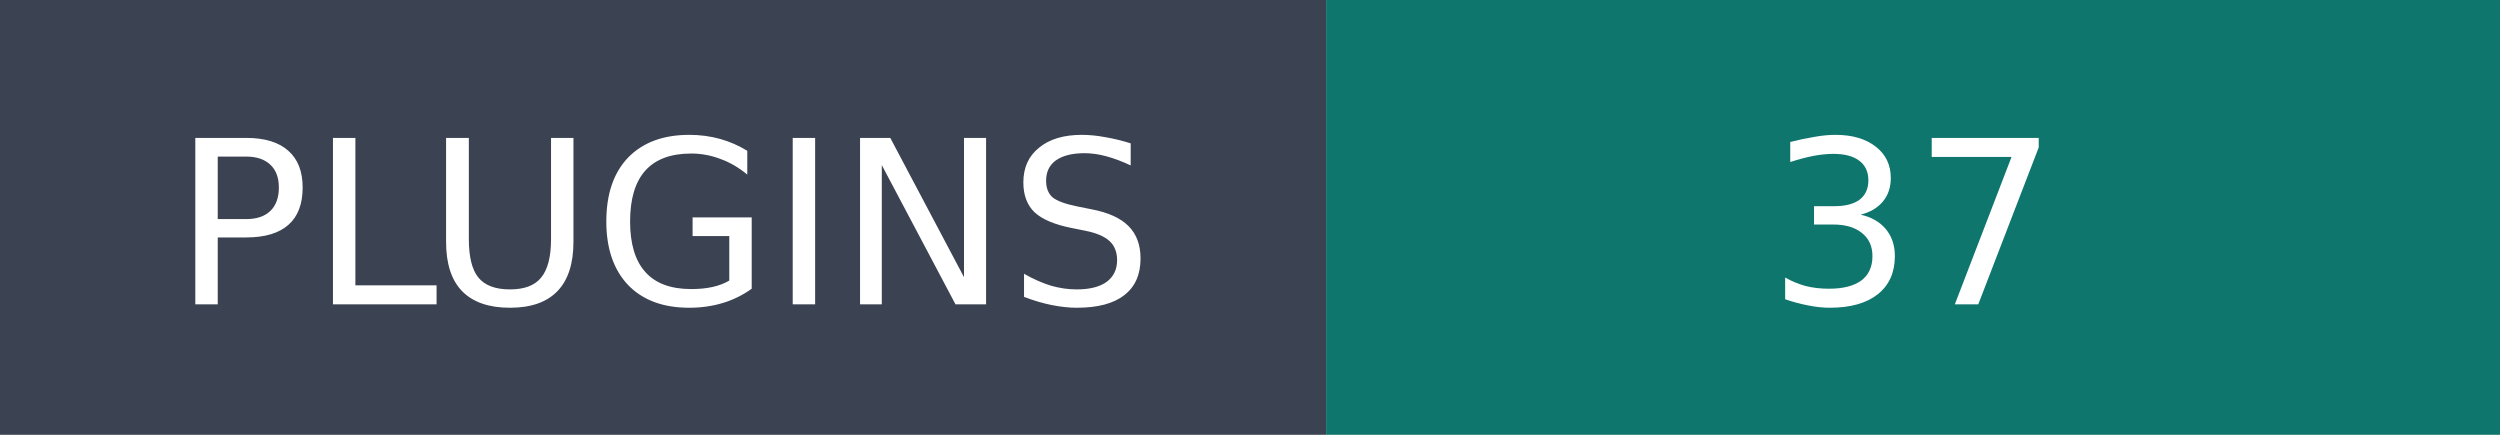
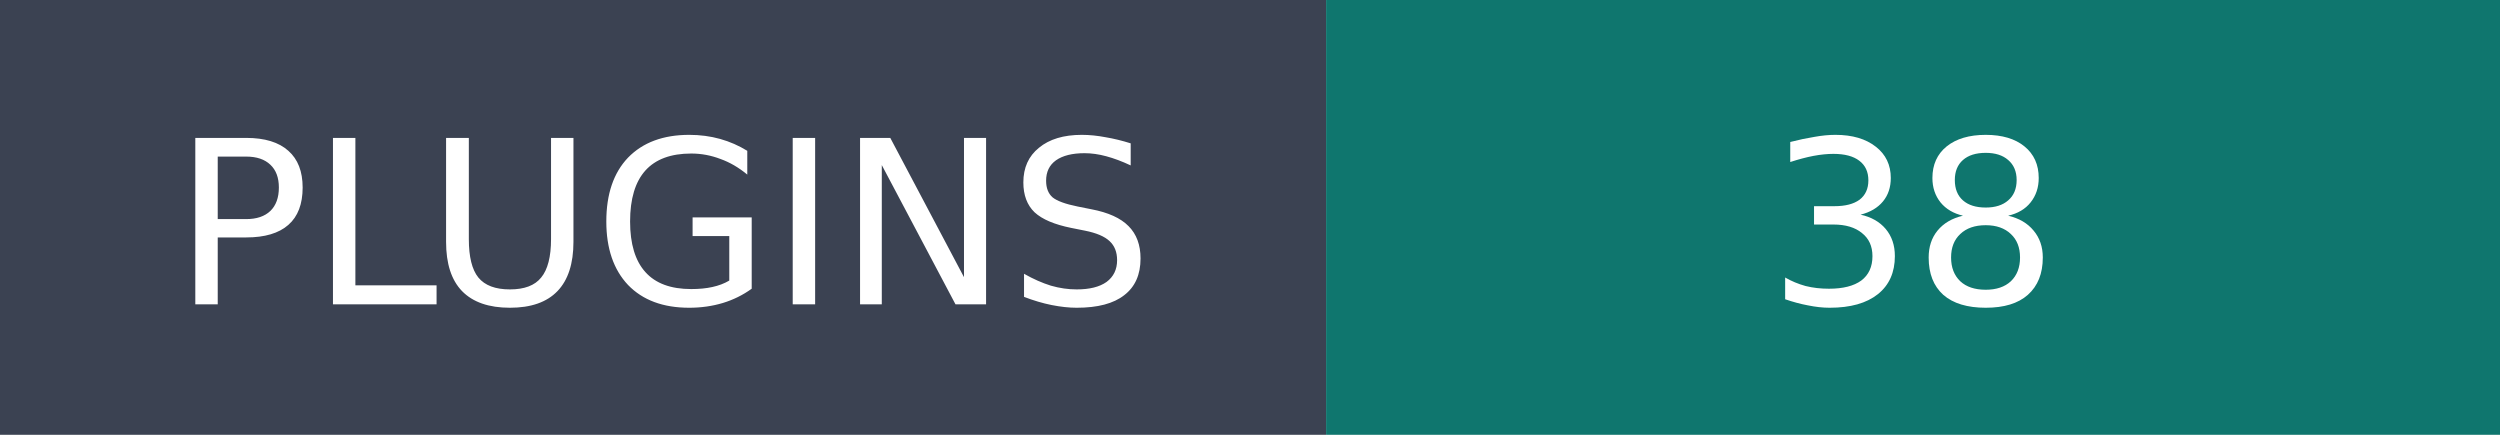
- <svg xmlns="http://www.w3.org/2000/svg" width="115" height="20" role="img" aria-label="PLUGINS: 37">
+ <svg xmlns="http://www.w3.org/2000/svg" width="115" height="20" role="img" aria-label="PLUGINS: 38">
  <rect width="61" height="20" fill="#3B4252" />
  <rect x="61" width="54" height="20" fill="#0F766E" />
  <g fill="#FFFFFF" font-family="Verdana,DejaVu Sans,sans-serif" font-size="10.5" text-anchor="middle">
    <text x="30.5" y="14">PLUGINS</text>
-     <text x="88" y="14">37</text>
+     <text x="88" y="14">38</text>
  </g>
</svg>
